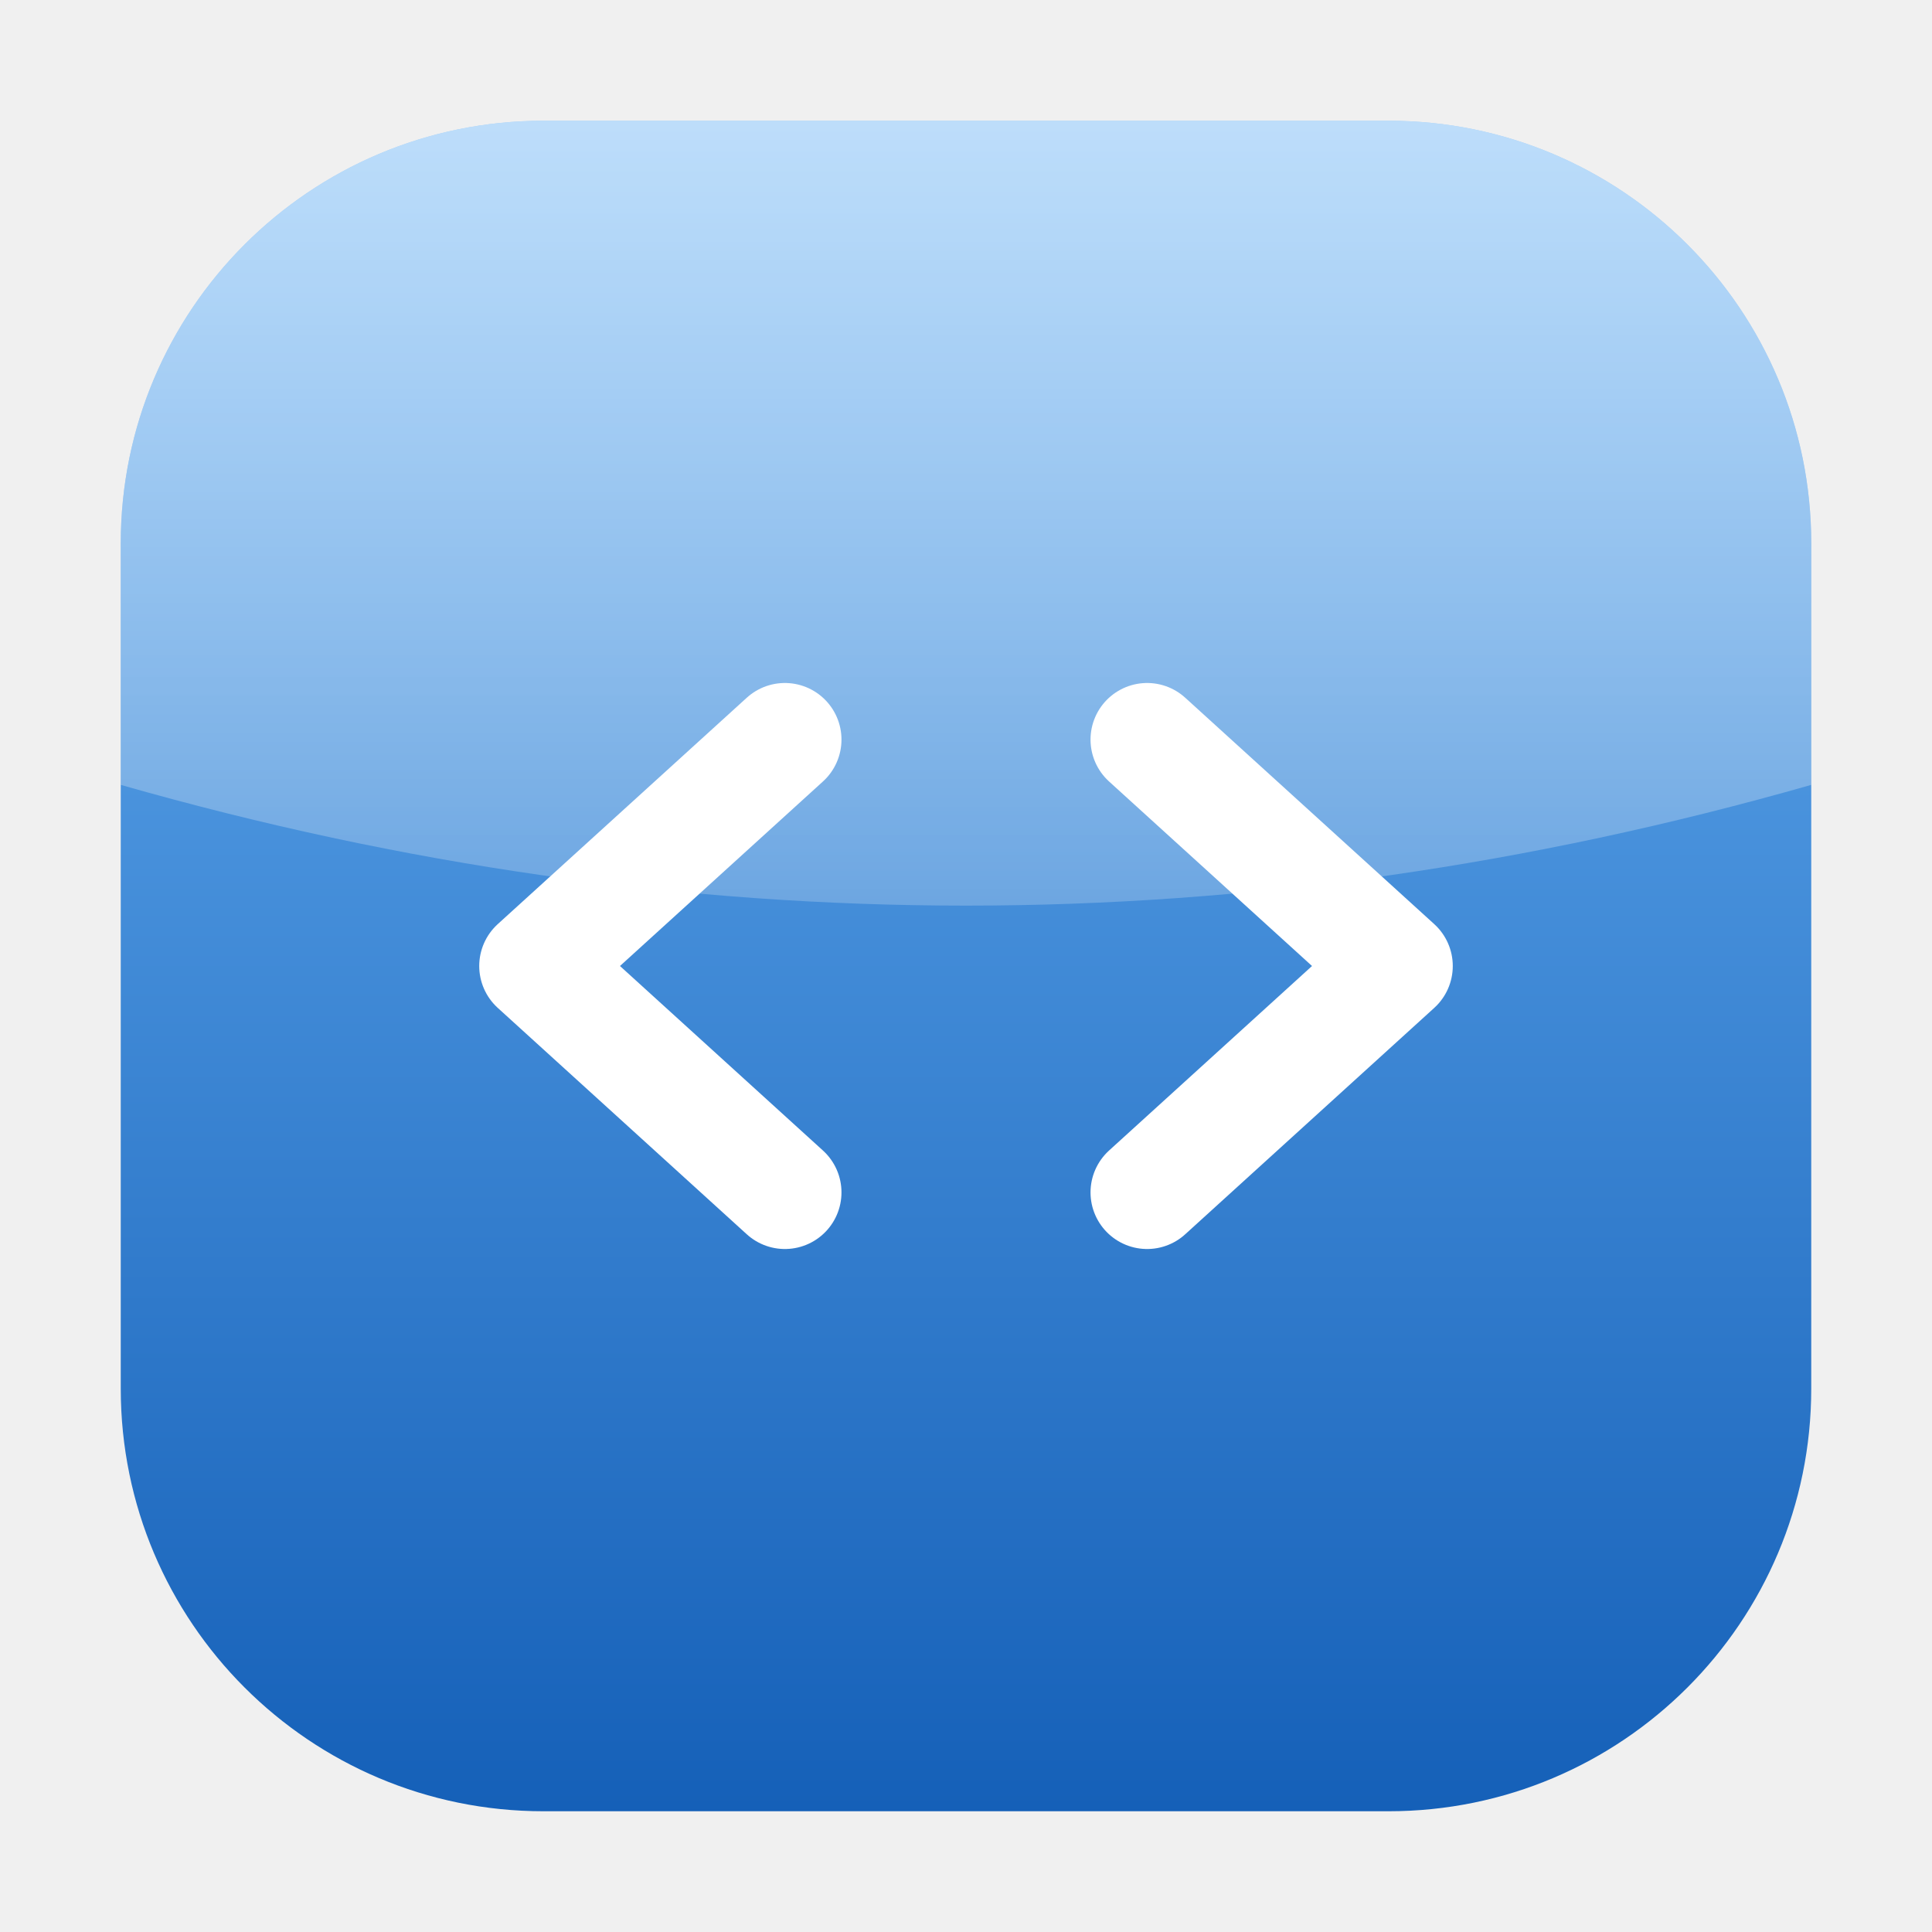
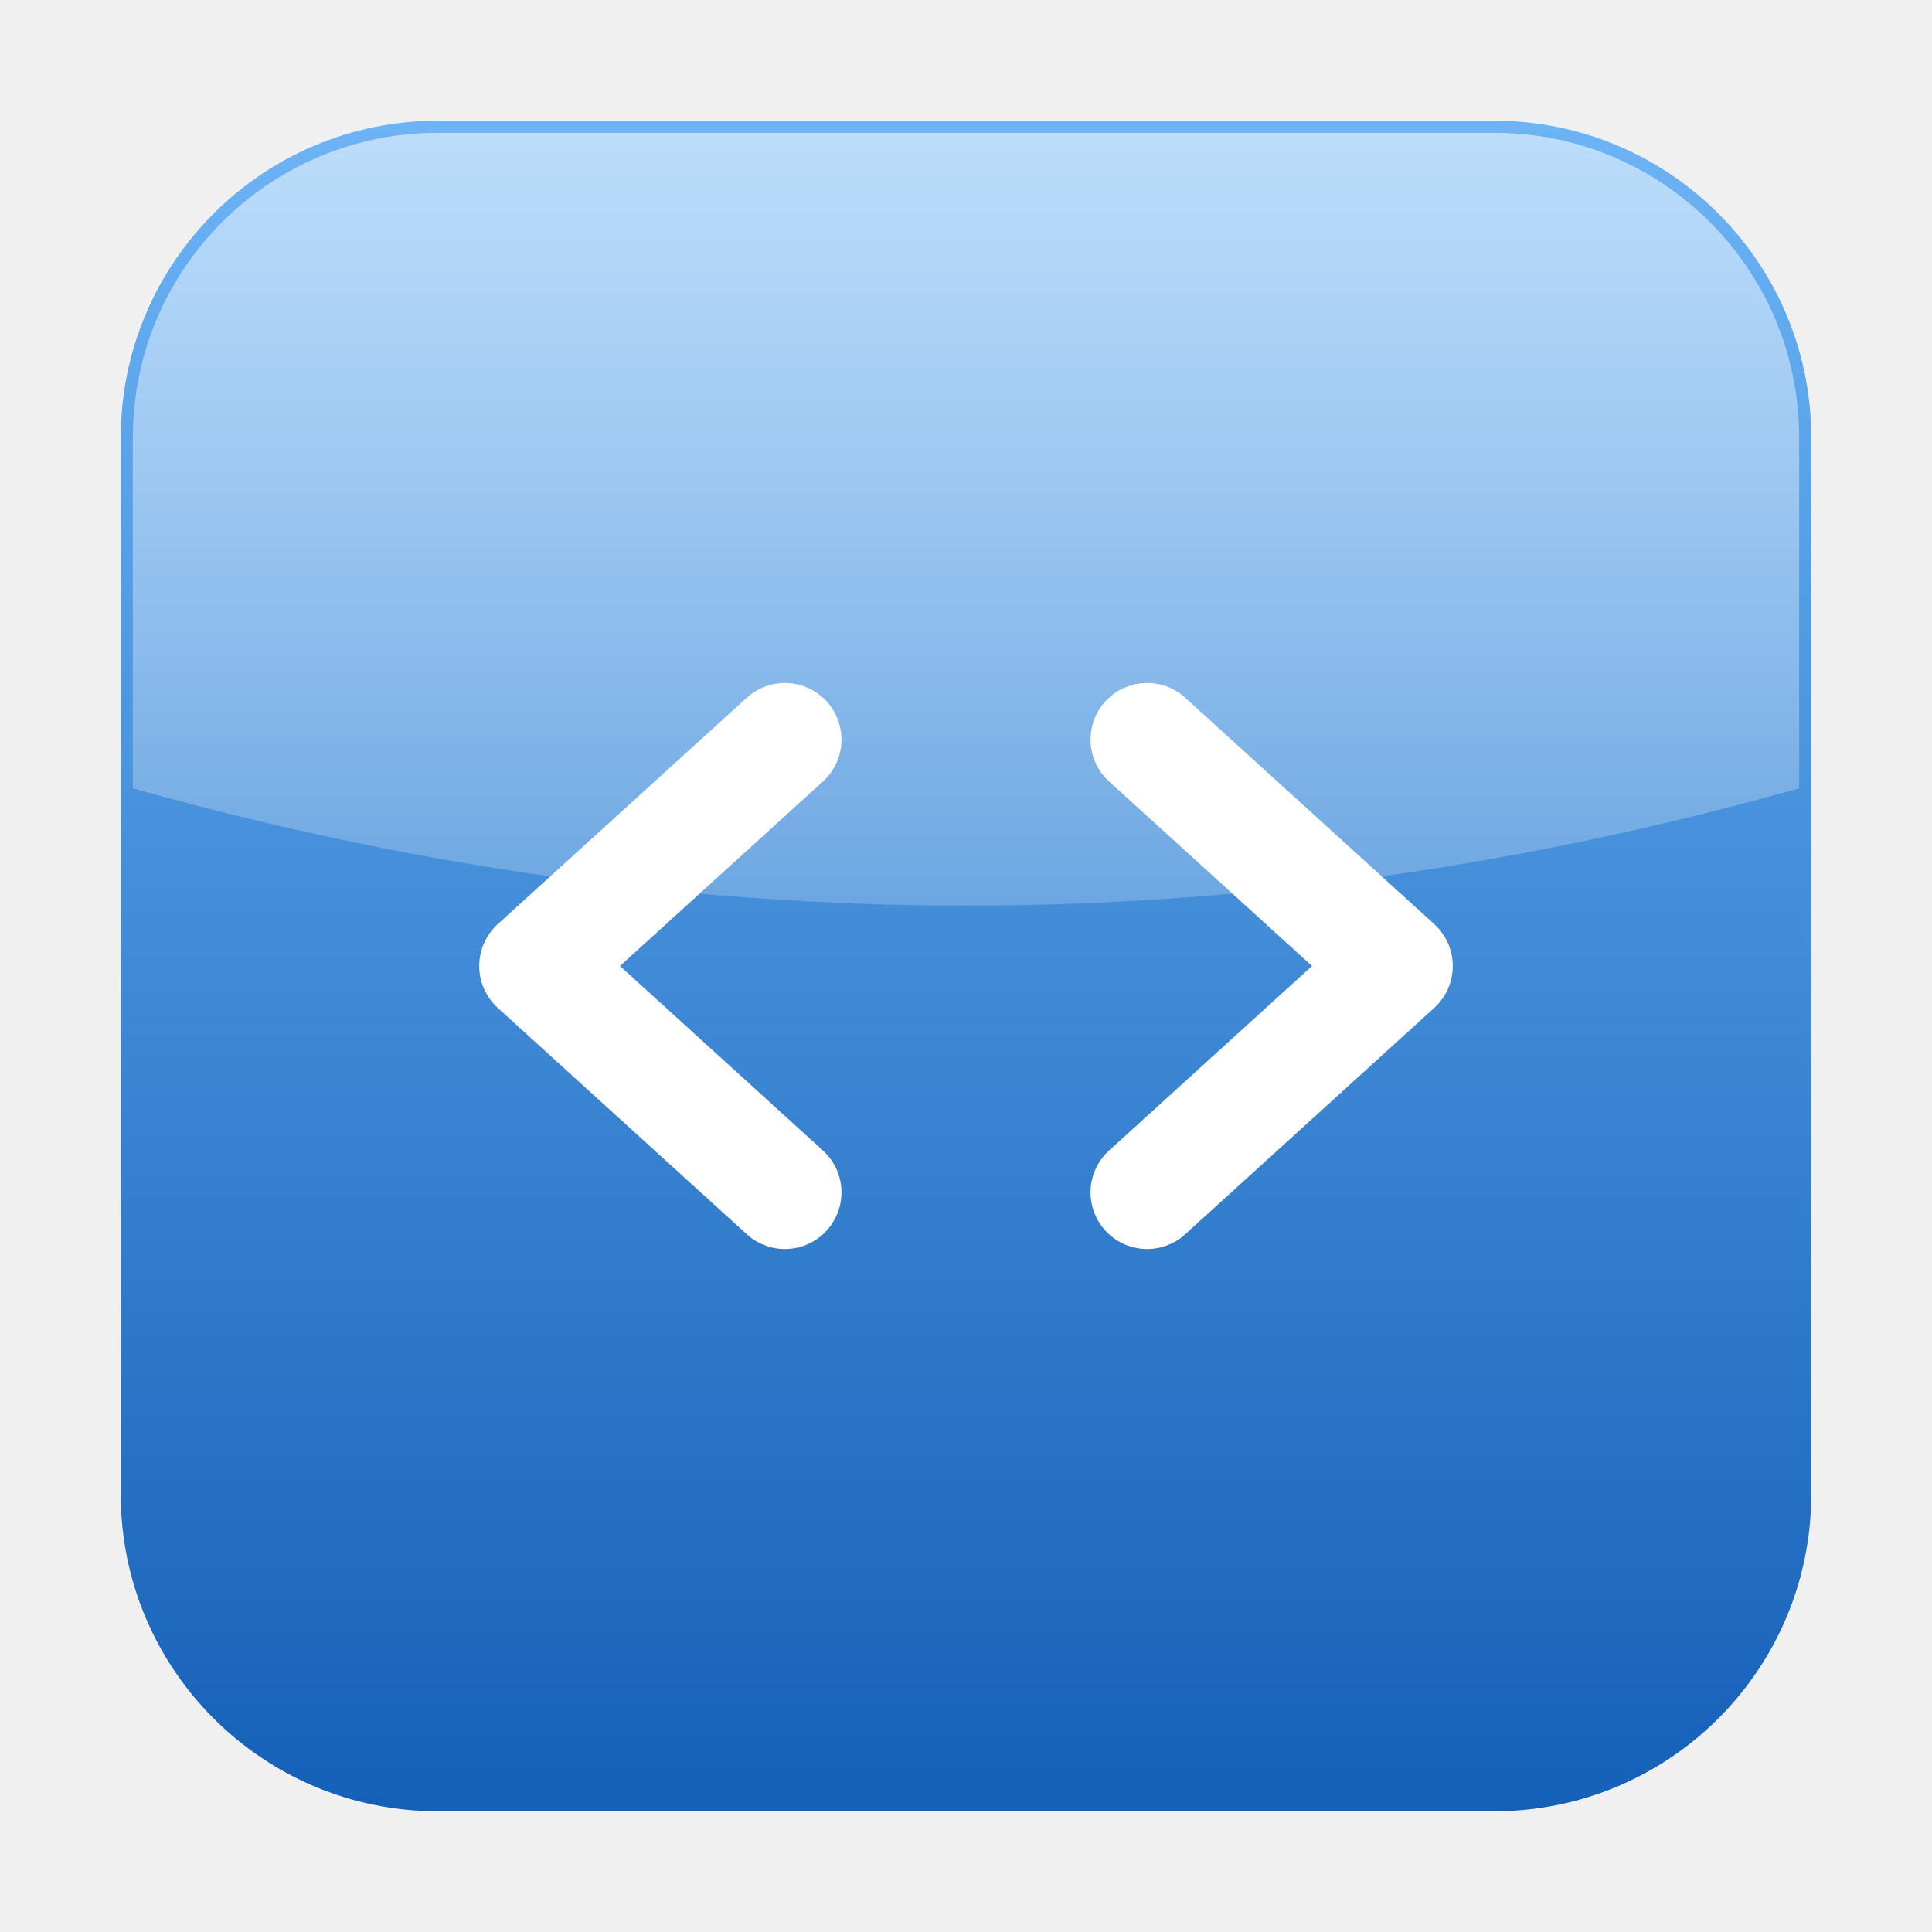
<svg xmlns="http://www.w3.org/2000/svg" viewBox="0 0 64 64">
  <defs>
    <clipPath id="k">
-       <rect x="4" y="4" width="56" height="56" rx="14" />
+       <rect x="4.4" y="4.4" width="55.2" height="55.2" rx="10.1" />
    </clipPath>
    <linearGradient id="b" x1="0" y1="0" x2="0" y2="1">
      <stop offset="0" stop-color="#6cb4f5" />
      <stop offset="1" stop-color="#1560b8" />
    </linearGradient>
    <radialGradient id="u" cx=".5" cy="1" r=".75">
      <stop offset="0" stop-color="#9fd2ff" stop-opacity=".9" />
      <stop offset="1" stop-color="#9fd2ff" stop-opacity="0" />
    </radialGradient>
    <linearGradient id="s" x1="0" y1="0" x2="0" y2="1">
      <stop offset="0" stop-color="#fff" stop-opacity=".55" />
      <stop offset="1" stop-color="#fff" stop-opacity=".22" />
    </linearGradient>
    <filter id="d" x="-20%" y="-20%" width="140%" height="150%">
      <feDropShadow dx="0" dy="1.2" stdDeviation="1" flood-color="#000" flood-opacity=".16" />
    </filter>
  </defs>
-   <rect x="4" y="4" width="56" height="56" rx="14" fill="url(#b)" />
+   <rect x="4" y="4" width="56" height="56" rx="10.5" fill="url(#b)" />
  <g transform="translate(8 8) scale(.75)">
    <path d="M24 22L13 32l11 10M40 22l11 10-11 10" fill="none" stroke="#fff" stroke-width="5" stroke-linecap="round" stroke-linejoin="round" />
  </g>
  <path d="M4 4H60V26Q32 34 4 26Z" fill="url(#s)" clip-path="url(#k)" />
</svg>
